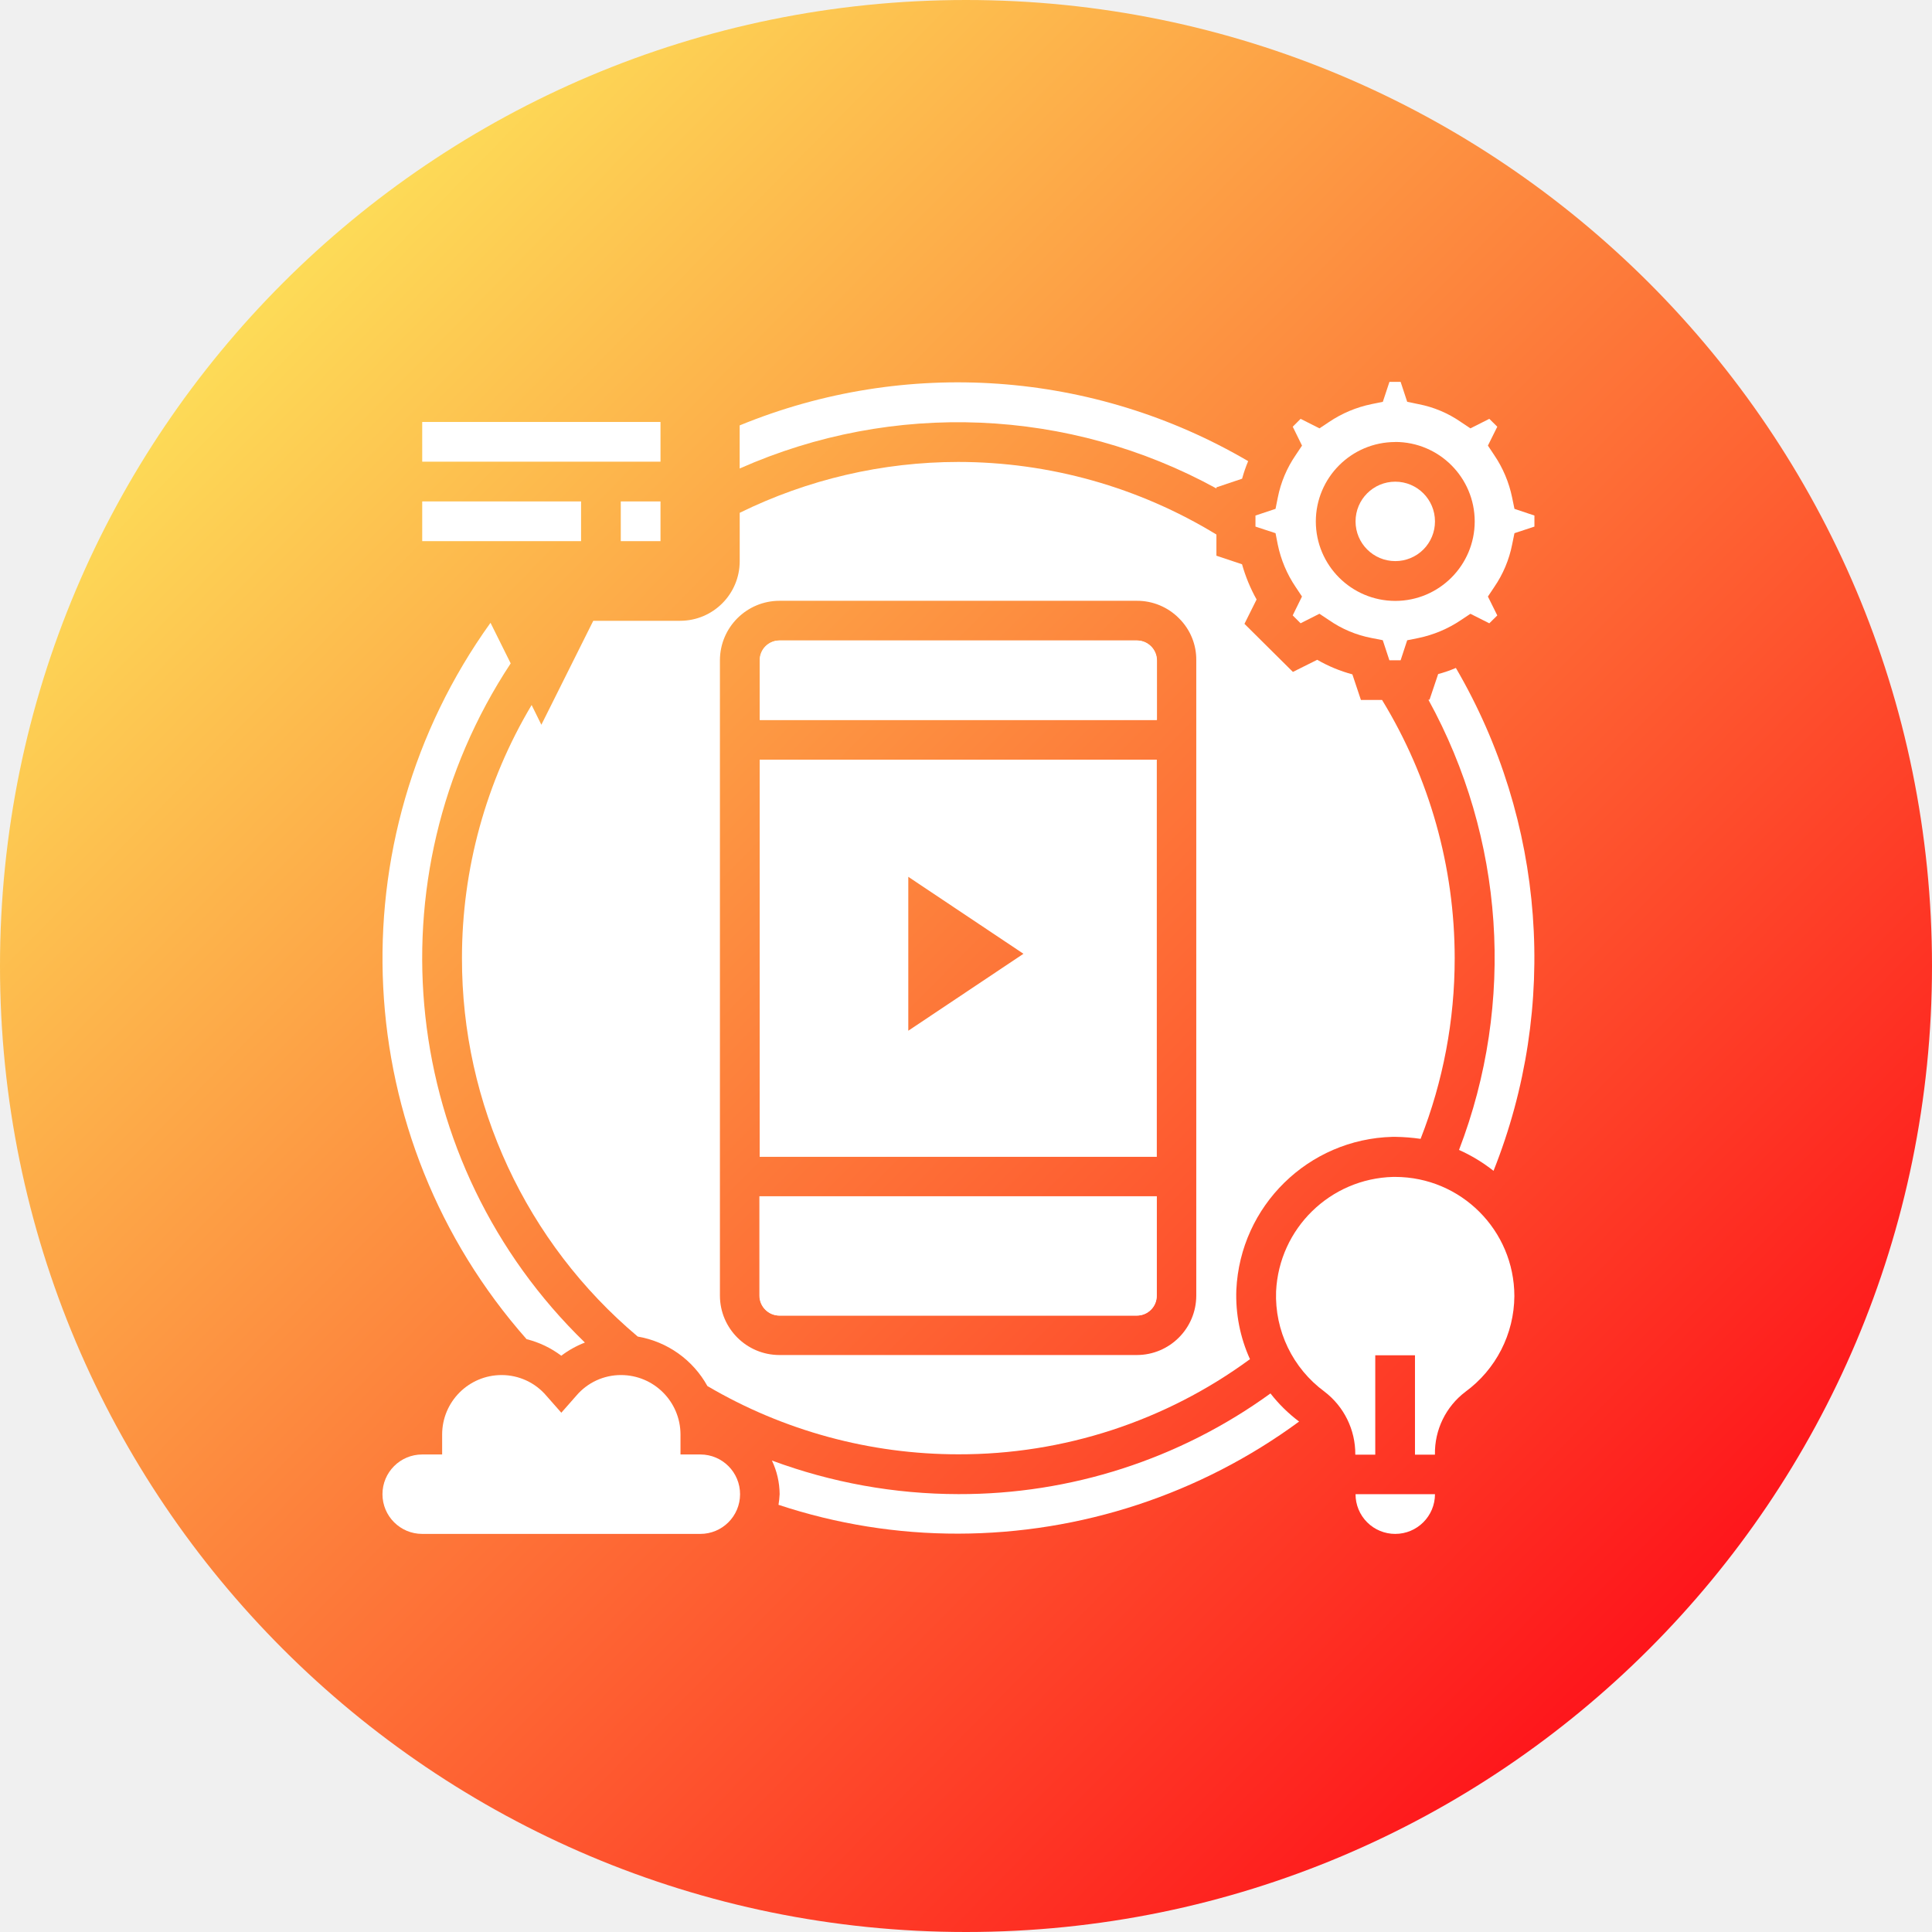
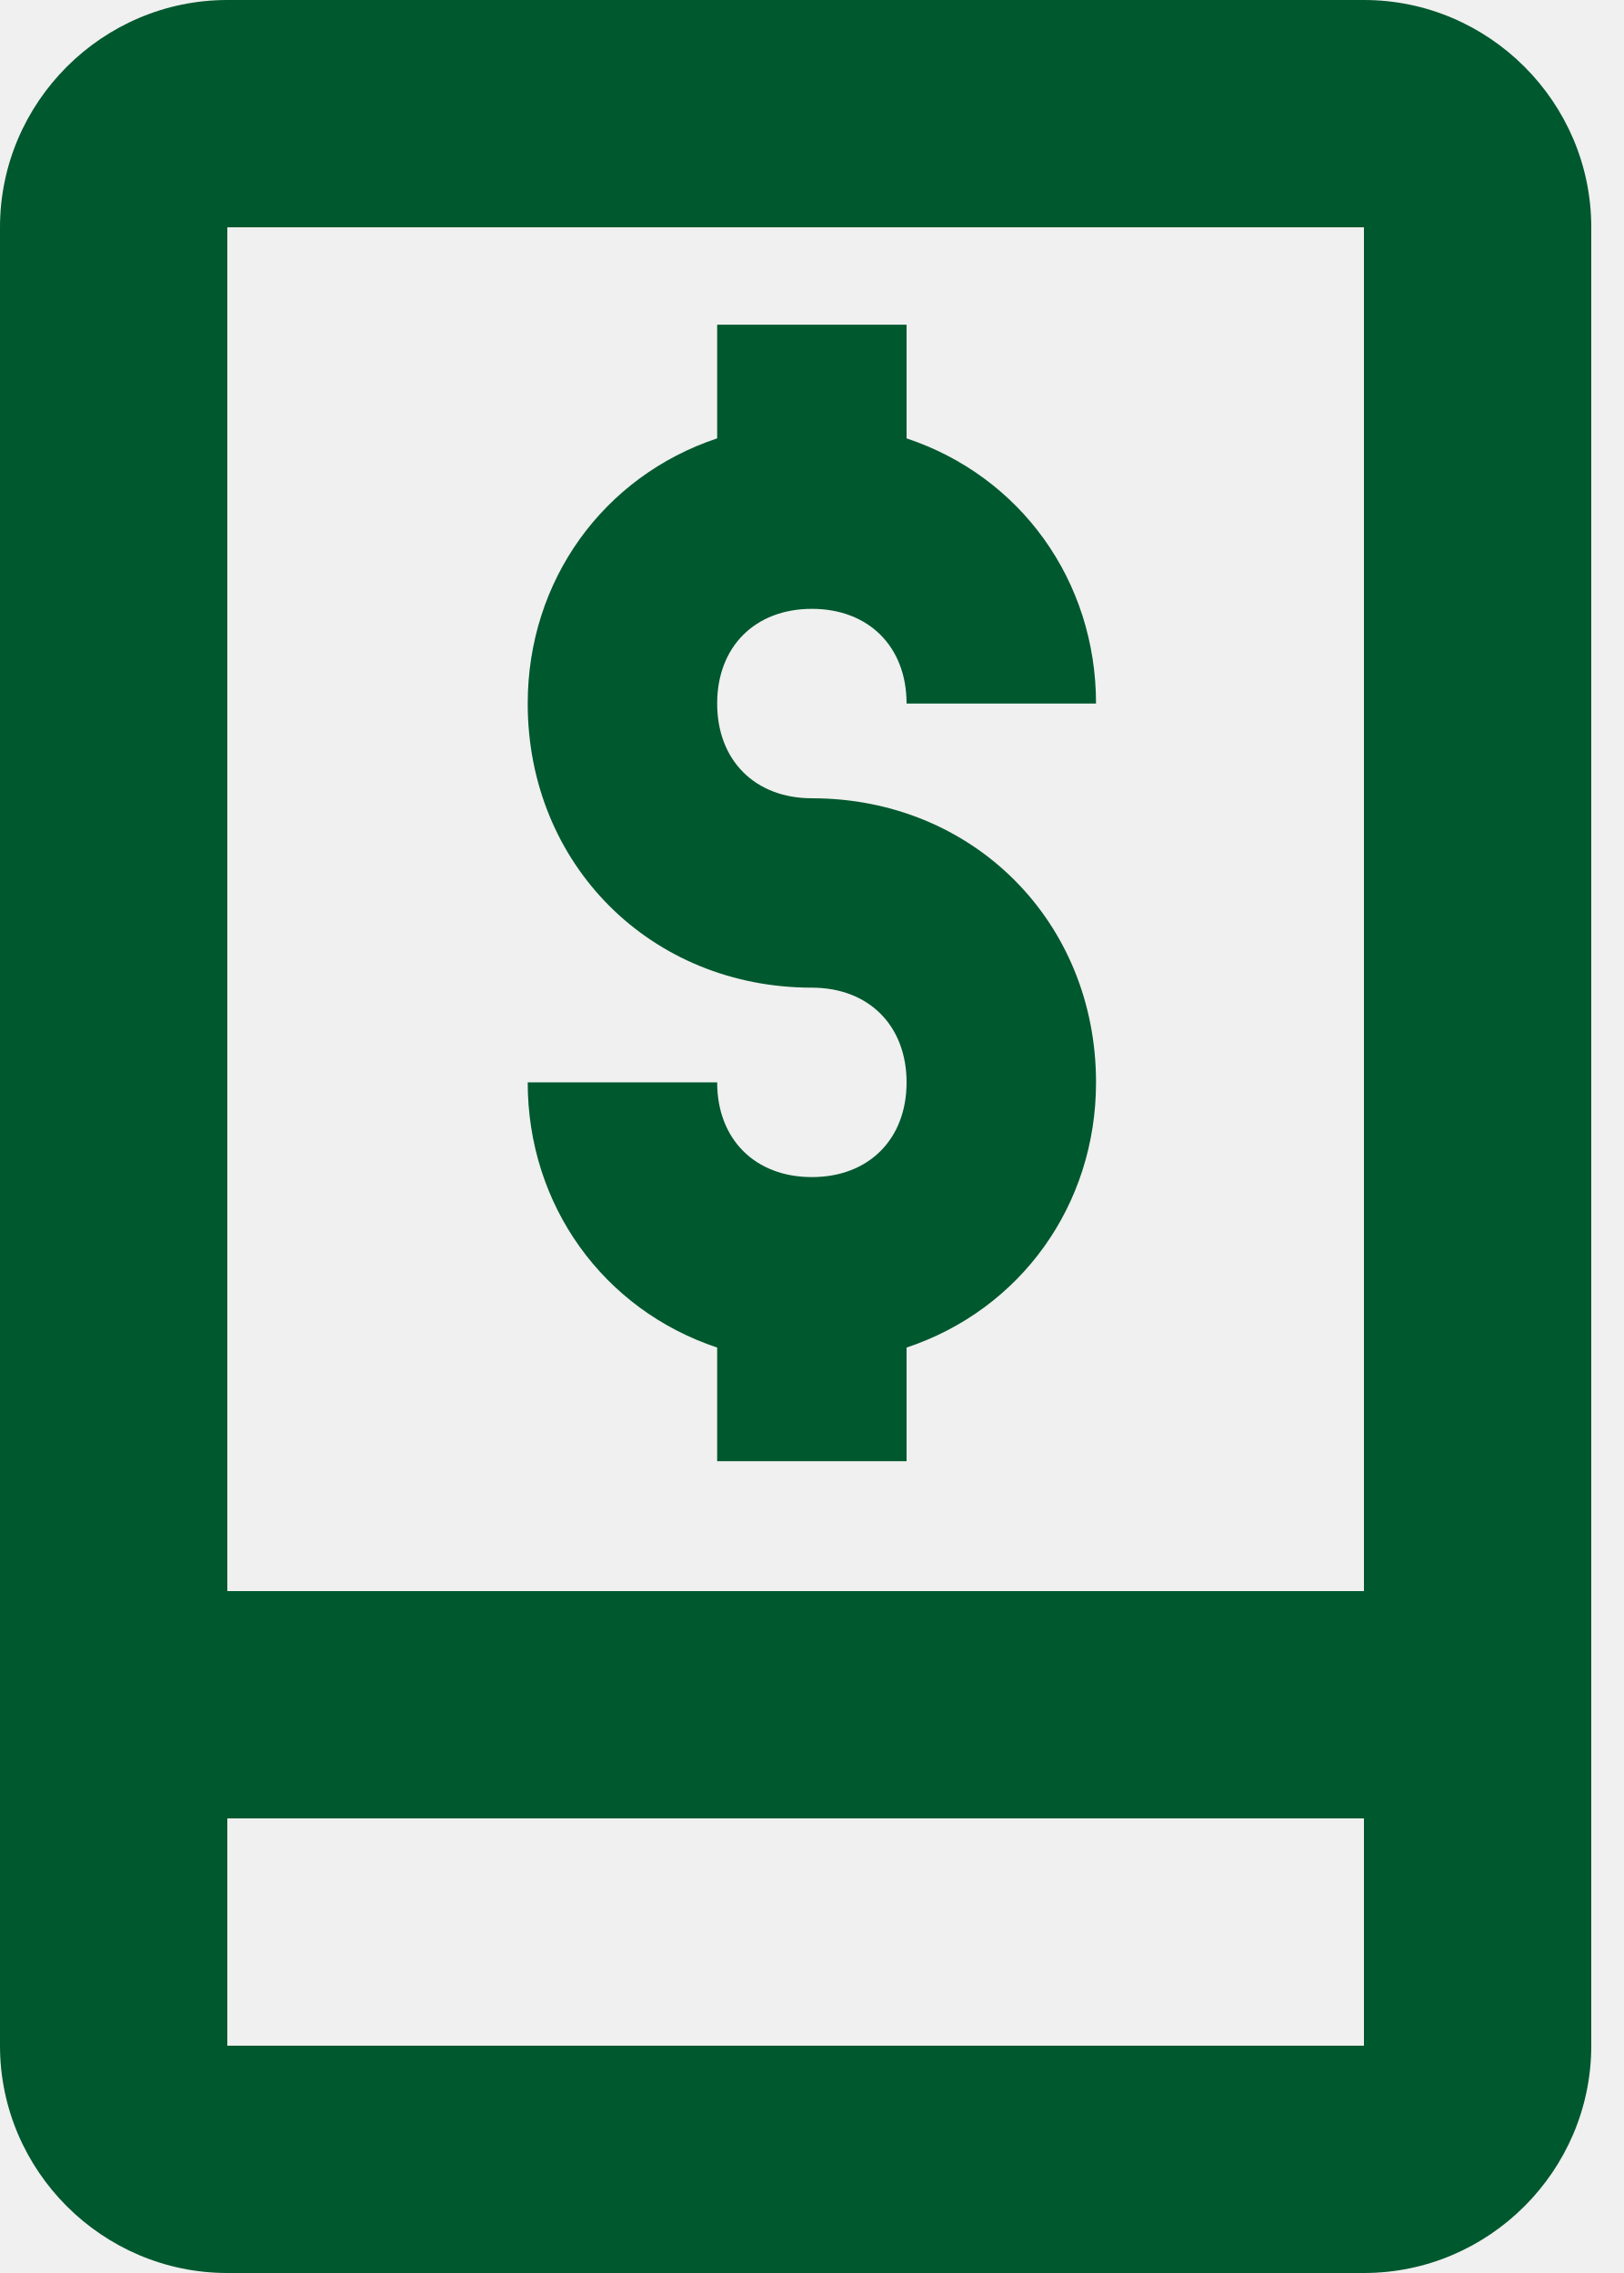
- <svg xmlns="http://www.w3.org/2000/svg" width="54" height="54" viewBox="0 0 54 54">
-   <defs>
-     <linearGradient id="linear-gradient" x1="0.145" y1="0.112" x2="0.922" y2="0.876" gradientUnits="objectBoundingBox">
-       <stop offset="0" stop-color="#fde159" />
-       <stop offset="1" stop-color="#fe0817" />
-     </linearGradient>
-   </defs>
-   <g id="Group_625" data-name="Group 625" transform="translate(-738 -1061)">
-     <g id="Group_86" data-name="Group 86" transform="translate(738 1061)">
-       <path id="Path_598" data-name="Path 598" d="M27,0A27,27,0,1,1,0,27,27,27,0,0,1,27,0Z" fill="url(#linear-gradient)" />
-     </g>
-     <g id="Group_92" data-name="Group 92" transform="translate(747.581 1070.581)">
-       <path id="Subtraction_3" data-name="Subtraction 3" d="M13072.294-12732.84a13.832,13.832,0,0,1-7.015-1.908,2.756,2.756,0,0,0-1.947-1.383,13.789,13.789,0,0,1-4.913-10.575,13.8,13.8,0,0,1,1.947-7.077l.272.552,1.451-2.906h2.431a1.665,1.665,0,0,0,1.662-1.662v-1.356a13.869,13.869,0,0,1,6.105-1.422,13.87,13.87,0,0,1,7.219,2.029v.592l.716.239a4.576,4.576,0,0,0,.407.985l-.339.68,1.354,1.344.68-.339a4.043,4.043,0,0,0,.982.407l.239.716h.591a13.856,13.856,0,0,1,2.03,7.219,13.8,13.8,0,0,1-.953,5.048,5.432,5.432,0,0,0-.7-.056h-.085a4.487,4.487,0,0,0-4.365,4.276,4.3,4.3,0,0,0,.381,1.938A13.715,13.715,0,0,1,13072.294-12732.84Zm-5-23.856a1.666,1.666,0,0,0-1.665,1.662v17.761a1.664,1.664,0,0,0,1.665,1.658h9.987a1.663,1.663,0,0,0,1.662-1.658v-17.761a1.622,1.622,0,0,0-.479-1.169,1.646,1.646,0,0,0-1.183-.493Zm9.987,19.978h-9.987a.559.559,0,0,1-.562-.555v-2.778h11.1v2.778a.529.529,0,0,1-.157.388A.553.553,0,0,1,13077.286-12736.719Zm-7.212-2.217v1.107h4.44v-1.107Zm7.771-2.22h-11.1v-11.1h11.1v11.1h0Zm-6.946-7.824h0v4.3l3.219-2.151-3.219-2.151Zm6.946-4.387h-11.1v-1.661a.549.549,0,0,1,.552-.559h9.987a.56.56,0,0,1,.559.559v1.66Z" transform="translate(-13055.088 12763.907)" fill="#fff" />
-       <path id="Path_275" data-name="Path 275" d="M302.908,274.943v-1.909l-.717-.241a4.588,4.588,0,0,0-.406-.983l.336-.679-1.351-1.351-.679.342a4.285,4.285,0,0,0-.983-.406l-.241-.717h-1.909l-.241.717a4.588,4.588,0,0,0-.983.406l-.679-.336-1.243,1.243a17.22,17.22,0,0,0-14.309-.875A1.661,1.661,0,0,0,277.931,269h-7.763a1.663,1.663,0,0,0-1.662,1.662v4.44a1.663,1.663,0,0,0,1.662,1.662h1.161a17.169,17.169,0,0,0,.875,20.093,2.777,2.777,0,0,0-1.992,2.169,2.221,2.221,0,0,0,.507,4.383h7.77a2.216,2.216,0,0,0,1.77-.894,17.133,17.133,0,0,0,15.438-2.309v.983a2.22,2.22,0,1,0,4.44,0v-1.116a1.027,1.027,0,0,1,.4-.85,4.449,4.449,0,0,0,1.82-3.584,4.4,4.4,0,0,0-.856-2.613,17.22,17.22,0,0,0-.622-14.93l1.243-1.243-.336-.679a4.286,4.286,0,0,0,.406-.983Zm-7.852,3.254.679-.336a4.288,4.288,0,0,0,.983.406l.241.717h.59a13.858,13.858,0,0,1,1.078,12.266,4.647,4.647,0,0,0-.786-.057,4.494,4.494,0,0,0-4.364,4.275,4.389,4.389,0,0,0,.381,1.941,13.834,13.834,0,0,1-15.165.748,2.779,2.779,0,0,0-1.947-1.383,13.833,13.833,0,0,1-2.968-17.651l.273.552,1.452-2.9h2.429a1.663,1.663,0,0,0,1.662-1.662v-1.357a13.845,13.845,0,0,1,13.326.609v.59l.717.241a4.591,4.591,0,0,0,.406.983l-.336.679Z" transform="translate(-268.5 -269)" fill="none" />
-       <path id="Path_276" data-name="Path 276" d="M303.5,303.9h6.66v1.11H303.5Z" transform="translate(-301.28 -301.687)" fill="#fff" />
-       <path id="Path_277" data-name="Path 277" d="M391,338.9h1.11v1.11H391Z" transform="translate(-383.23 -334.466)" fill="#fff" />
-       <path id="Path_278" data-name="Path 278" d="M303.5,338.9h4.44v1.11H303.5Z" transform="translate(-301.28 -334.466)" fill="#fff" />
-       <path id="Path_280" data-name="Path 280" d="M294.879,728.34h-7.77a1.11,1.11,0,1,1,0-2.22h.558v-.558a1.663,1.663,0,0,1,1.662-1.662,1.64,1.64,0,0,1,1.25.577l.419.476.419-.476a1.631,1.631,0,0,1,1.25-.577,1.663,1.663,0,0,1,1.662,1.662v.558h.558a1.11,1.11,0,1,1-.006,2.22Z" transform="translate(-284.89 -695.048)" fill="#fff" />
-       <path id="Path_281" data-name="Path 281" d="M715.91,777.51a1.107,1.107,0,0,1-1.11-1.11h2.22A1.111,1.111,0,0,1,715.91,777.51Z" transform="translate(-686.493 -744.218)" fill="#fff" />
-       <path id="Path_282" data-name="Path 282" d="M685.06,642.606a2.15,2.15,0,0,0-.85,1.75v.006h-.558v-2.778h-1.11v2.778h-.558v-.006a2.19,2.19,0,0,0-.863-1.757,3.324,3.324,0,0,1-1.351-2.8,3.363,3.363,0,0,1,3.273-3.2h.057a3.335,3.335,0,0,1,3.33,3.33,3.341,3.341,0,0,1-1.37,2.677Z" transform="translate(-653.684 -613.285)" fill="#fff" />
-       <path id="Path_283" data-name="Path 283" d="M723.5,680.2h1.11v1.11H723.5Z" transform="translate(-694.641 -654.12)" fill="#fff" />
-       <path id="Path_284" data-name="Path 284" d="M457.614,288.6q-.1.238-.171.495l-.717.241v.032a15.024,15.024,0,0,0-13.326-.558v-1.205a16.05,16.05,0,0,1,14.214,1Z" transform="translate(-432.307 -285.296)" fill="#fff" />
-       <path id="Path_285" data-name="Path 285" d="M289.019,392.4l.564,1.135a14.963,14.963,0,0,0,2.074,18.983,2.7,2.7,0,0,0-.66.368,2.689,2.689,0,0,0-.97-.463,16.079,16.079,0,0,1-1.008-20.023Z" transform="translate(-284.89 -384.574)" fill="#fff" />
-       <path id="Path_286" data-name="Path 286" d="M748.72,426.355a4.543,4.543,0,0,0-.964-.584,14.975,14.975,0,0,0-.856-12.584h.032l.241-.717a3.5,3.5,0,0,0,.495-.171,16.07,16.07,0,0,1,1.053,14.055Z" transform="translate(-716.557 -403.211)" fill="#fff" />
-       <path id="Path_287" data-name="Path 287" d="M452.852,400.2h9.989a.559.559,0,0,1,.558.558v1.662H452.3v-1.662A.554.554,0,0,1,452.852,400.2Z" transform="translate(-440.642 -391.879)" fill="#fff" />
-       <path id="Path_288" data-name="Path 288" d="M462.748,648.436h-9.989a.559.559,0,0,1-.558-.558V645.1h11.1v2.778A.554.554,0,0,1,462.748,648.436Z" transform="translate(-440.549 -621.246)" fill="#fff" />
-       <path id="Subtraction_4" data-name="Subtraction 4" d="M13062.468-12752.811h-.312l-.185-.561-.317-.062a3.1,3.1,0,0,1-1.187-.5l-.266-.177-.527.266-.22-.22.259-.528-.177-.266a3.306,3.306,0,0,1-.5-1.187l-.062-.317-.561-.184v-.309l.561-.187.063-.315a3.175,3.175,0,0,1,.5-1.187l.177-.266-.259-.528.22-.22.527.266.266-.177a3.321,3.321,0,0,1,1.188-.5l.317-.065.185-.558h.312l.184.558.314.065a3.1,3.1,0,0,1,1.187.5l.266.177.528-.266.223.22-.262.528.177.266a3.294,3.294,0,0,1,.5,1.187l.065.315.558.187v.309l-.558.184-.065.317a3.178,3.178,0,0,1-.5,1.188l-.177.266.262.528-.223.22-.528-.266-.266.177a3.335,3.335,0,0,1-1.187.5l-.314.063-.184.56Zm-.148-6.1a2.223,2.223,0,0,0-2.22,2.22,2.223,2.223,0,0,0,2.22,2.221,2.223,2.223,0,0,0,2.221-2.221A2.223,2.223,0,0,0,13062.319-12758.913Z" transform="translate(-13032.903 12761.685)" fill="#fff" />
-       <path id="Path_292" data-name="Path 292" d="M715.91,332.42a1.11,1.11,0,1,1,1.11-1.11A1.107,1.107,0,0,1,715.91,332.42Z" transform="translate(-686.493 -326.318)" fill="#fff" />
-       <path id="Path_293" data-name="Path 293" d="M457.784,735.114a2.374,2.374,0,0,0,.032-.3,2.216,2.216,0,0,0-.216-.939,15.015,15.015,0,0,0,5.214.939A14.785,14.785,0,0,0,471.535,732a4.267,4.267,0,0,0,.8.786,16.134,16.134,0,0,1-9.52,3.133,15.842,15.842,0,0,1-5.03-.806Z" transform="translate(-445.606 -702.634)" fill="#fff" />
-     </g>
-   </g>
+ <svg xmlns="http://www.w3.org/2000/svg" width="40" height="56" viewBox="0 0 40 56" fill="none">
+   <path fill-rule="evenodd" clip-rule="evenodd" d="M5.6 0H33.6C36.68 0 39.2 2.52 39.2 5.6V50.4C39.2 53.48 36.68 56 33.6 56H5.6C2.52 56 0 53.48 0 50.4V5.6C0 2.52 2.52 0 5.6 0ZM33.6 39.2V5.6H5.6V39.2H33.6ZM5.6 44.8V50.4H33.6V44.8H5.6ZM22.333 17.333C22.333 15.933 21.4 15 20 15C18.6 15 17.667 15.933 17.667 17.333C17.667 18.733 18.6 19.667 20 19.667C23.967 19.667 27 22.7 27 26.667C27 29.7 25.134 32.267 22.333 33.2V36H17.667V33.2C14.867 32.267 13 29.7 13 26.667H17.667C17.667 28.067 18.6 29 20 29C21.4 29 22.333 28.067 22.333 26.667C22.333 25.267 21.4 24.333 20 24.333C16.033 24.333 13 21.3 13 17.333C13 14.3 14.867 11.733 17.667 10.8V8H22.333V10.8C25.134 11.733 27 14.3 27 17.333H22.333Z" fill="#00582E" />
</svg>
